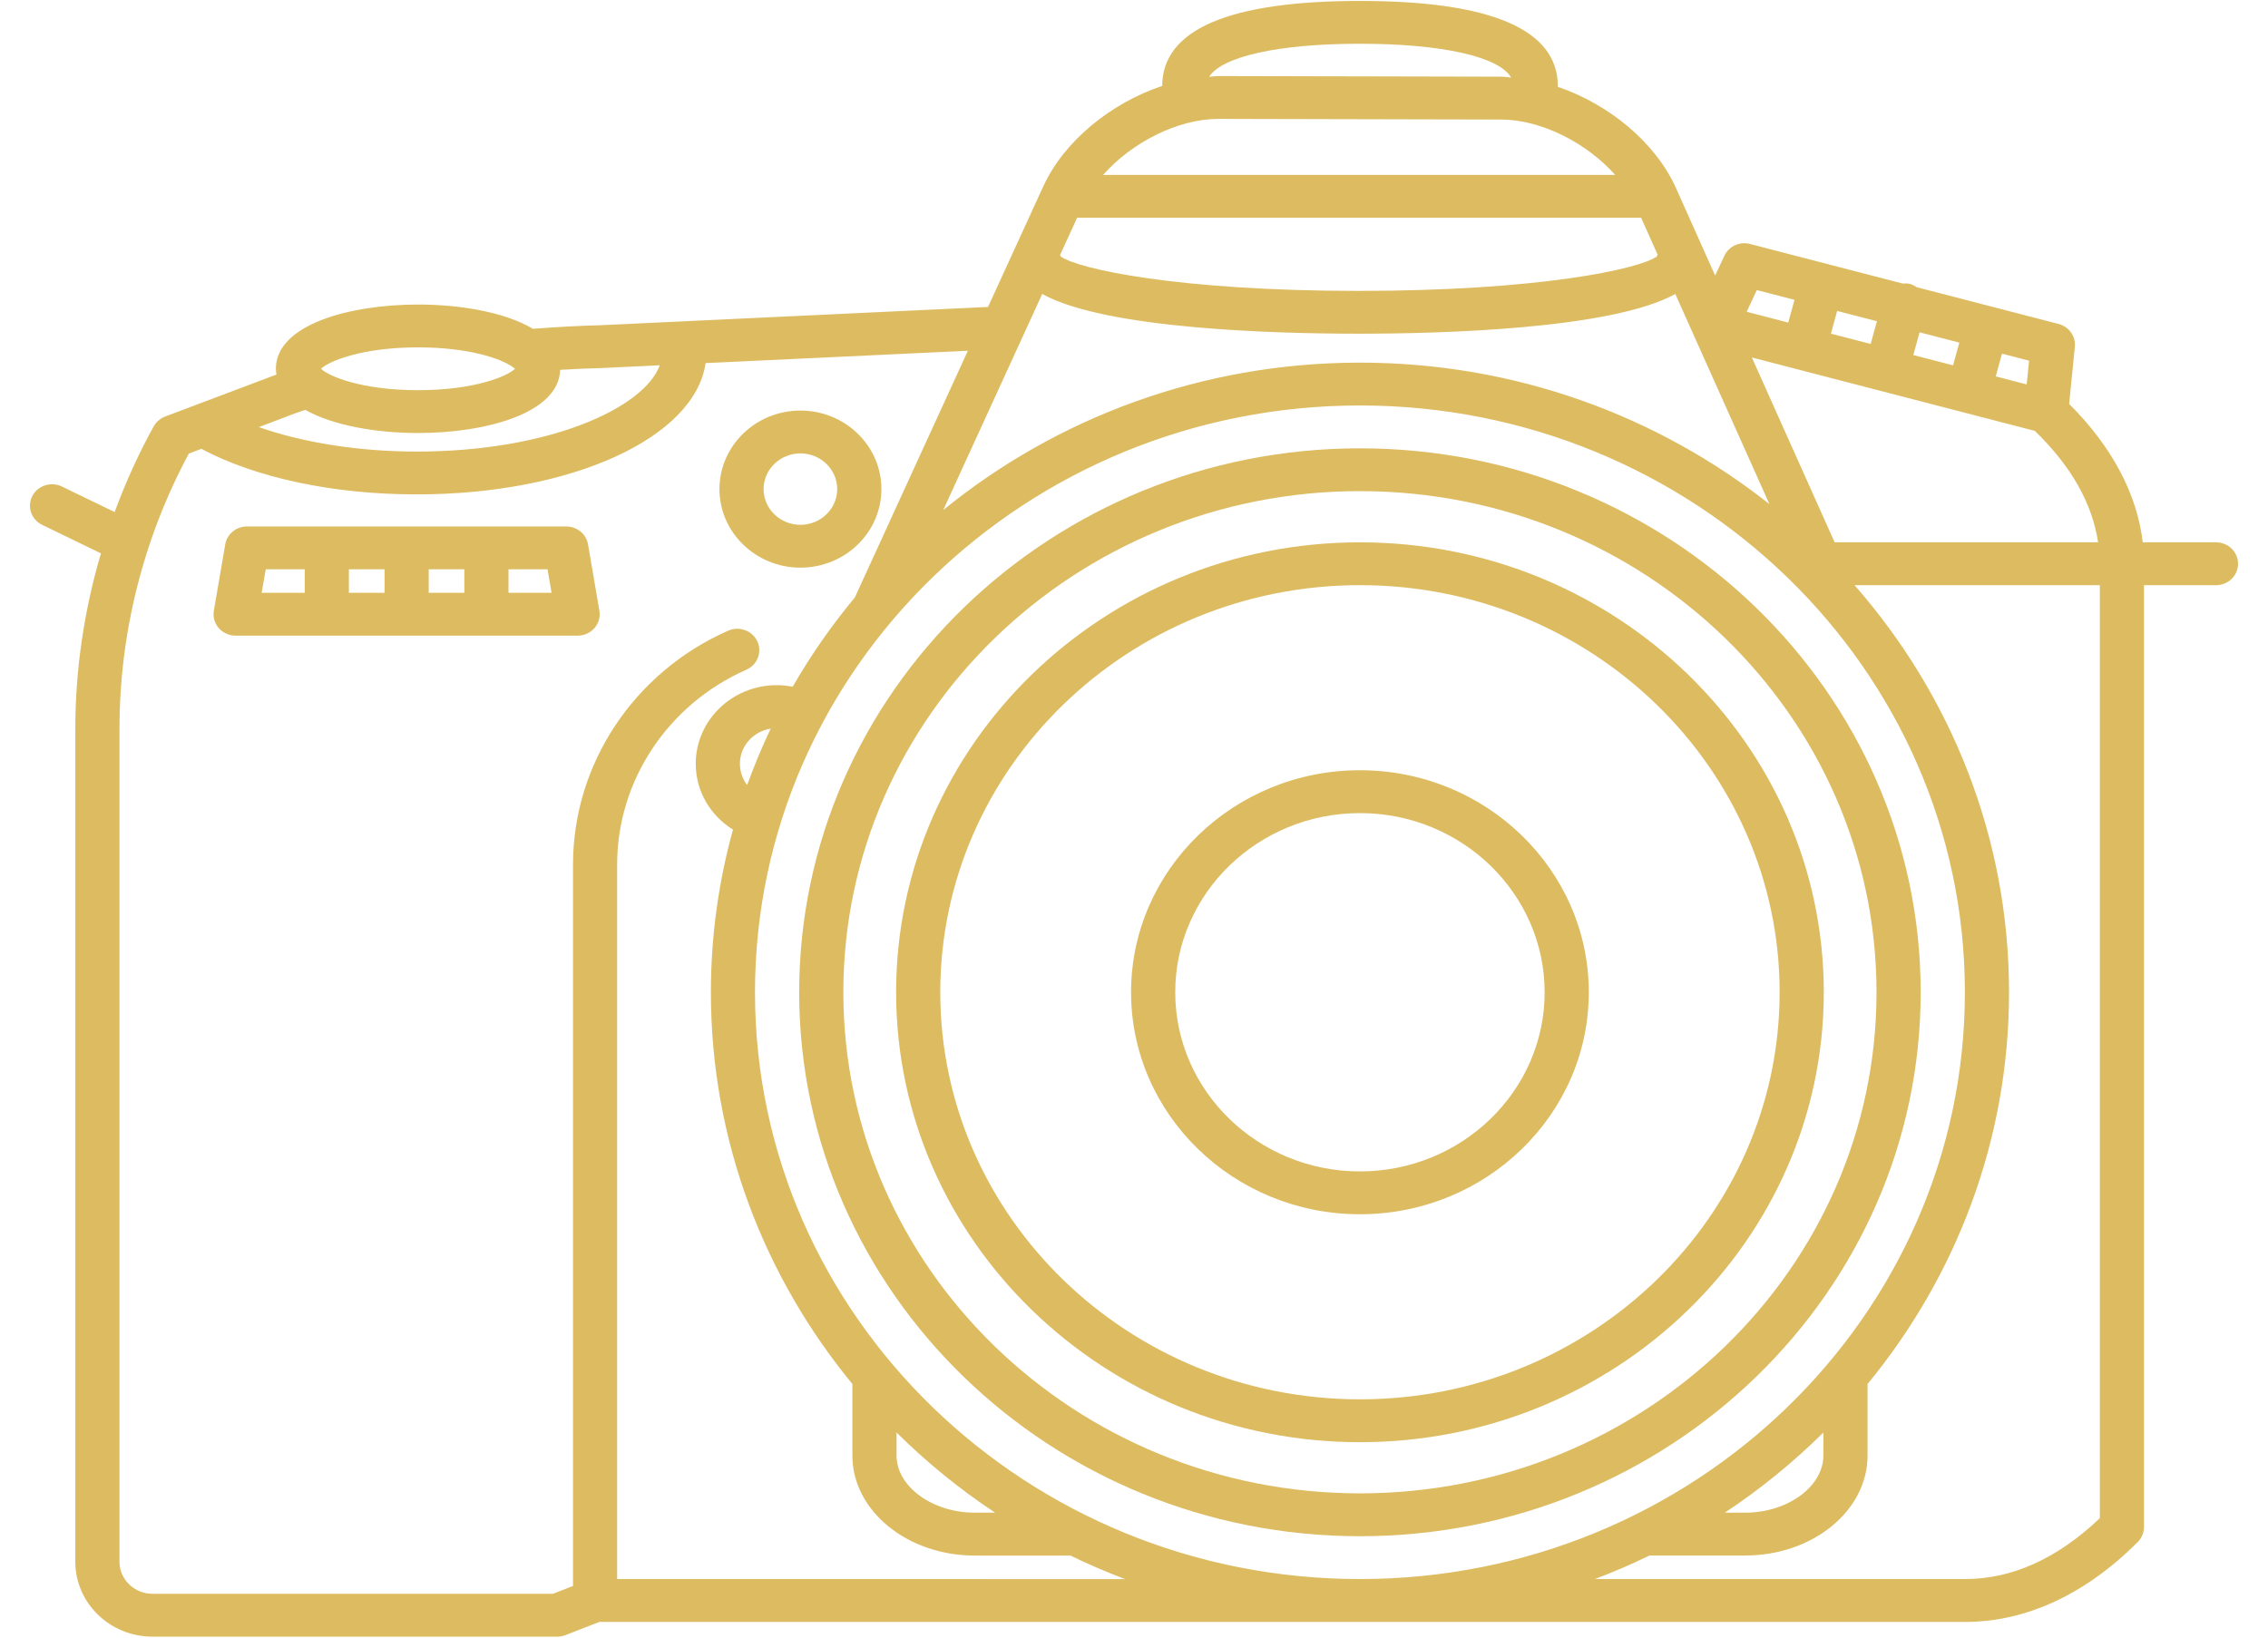
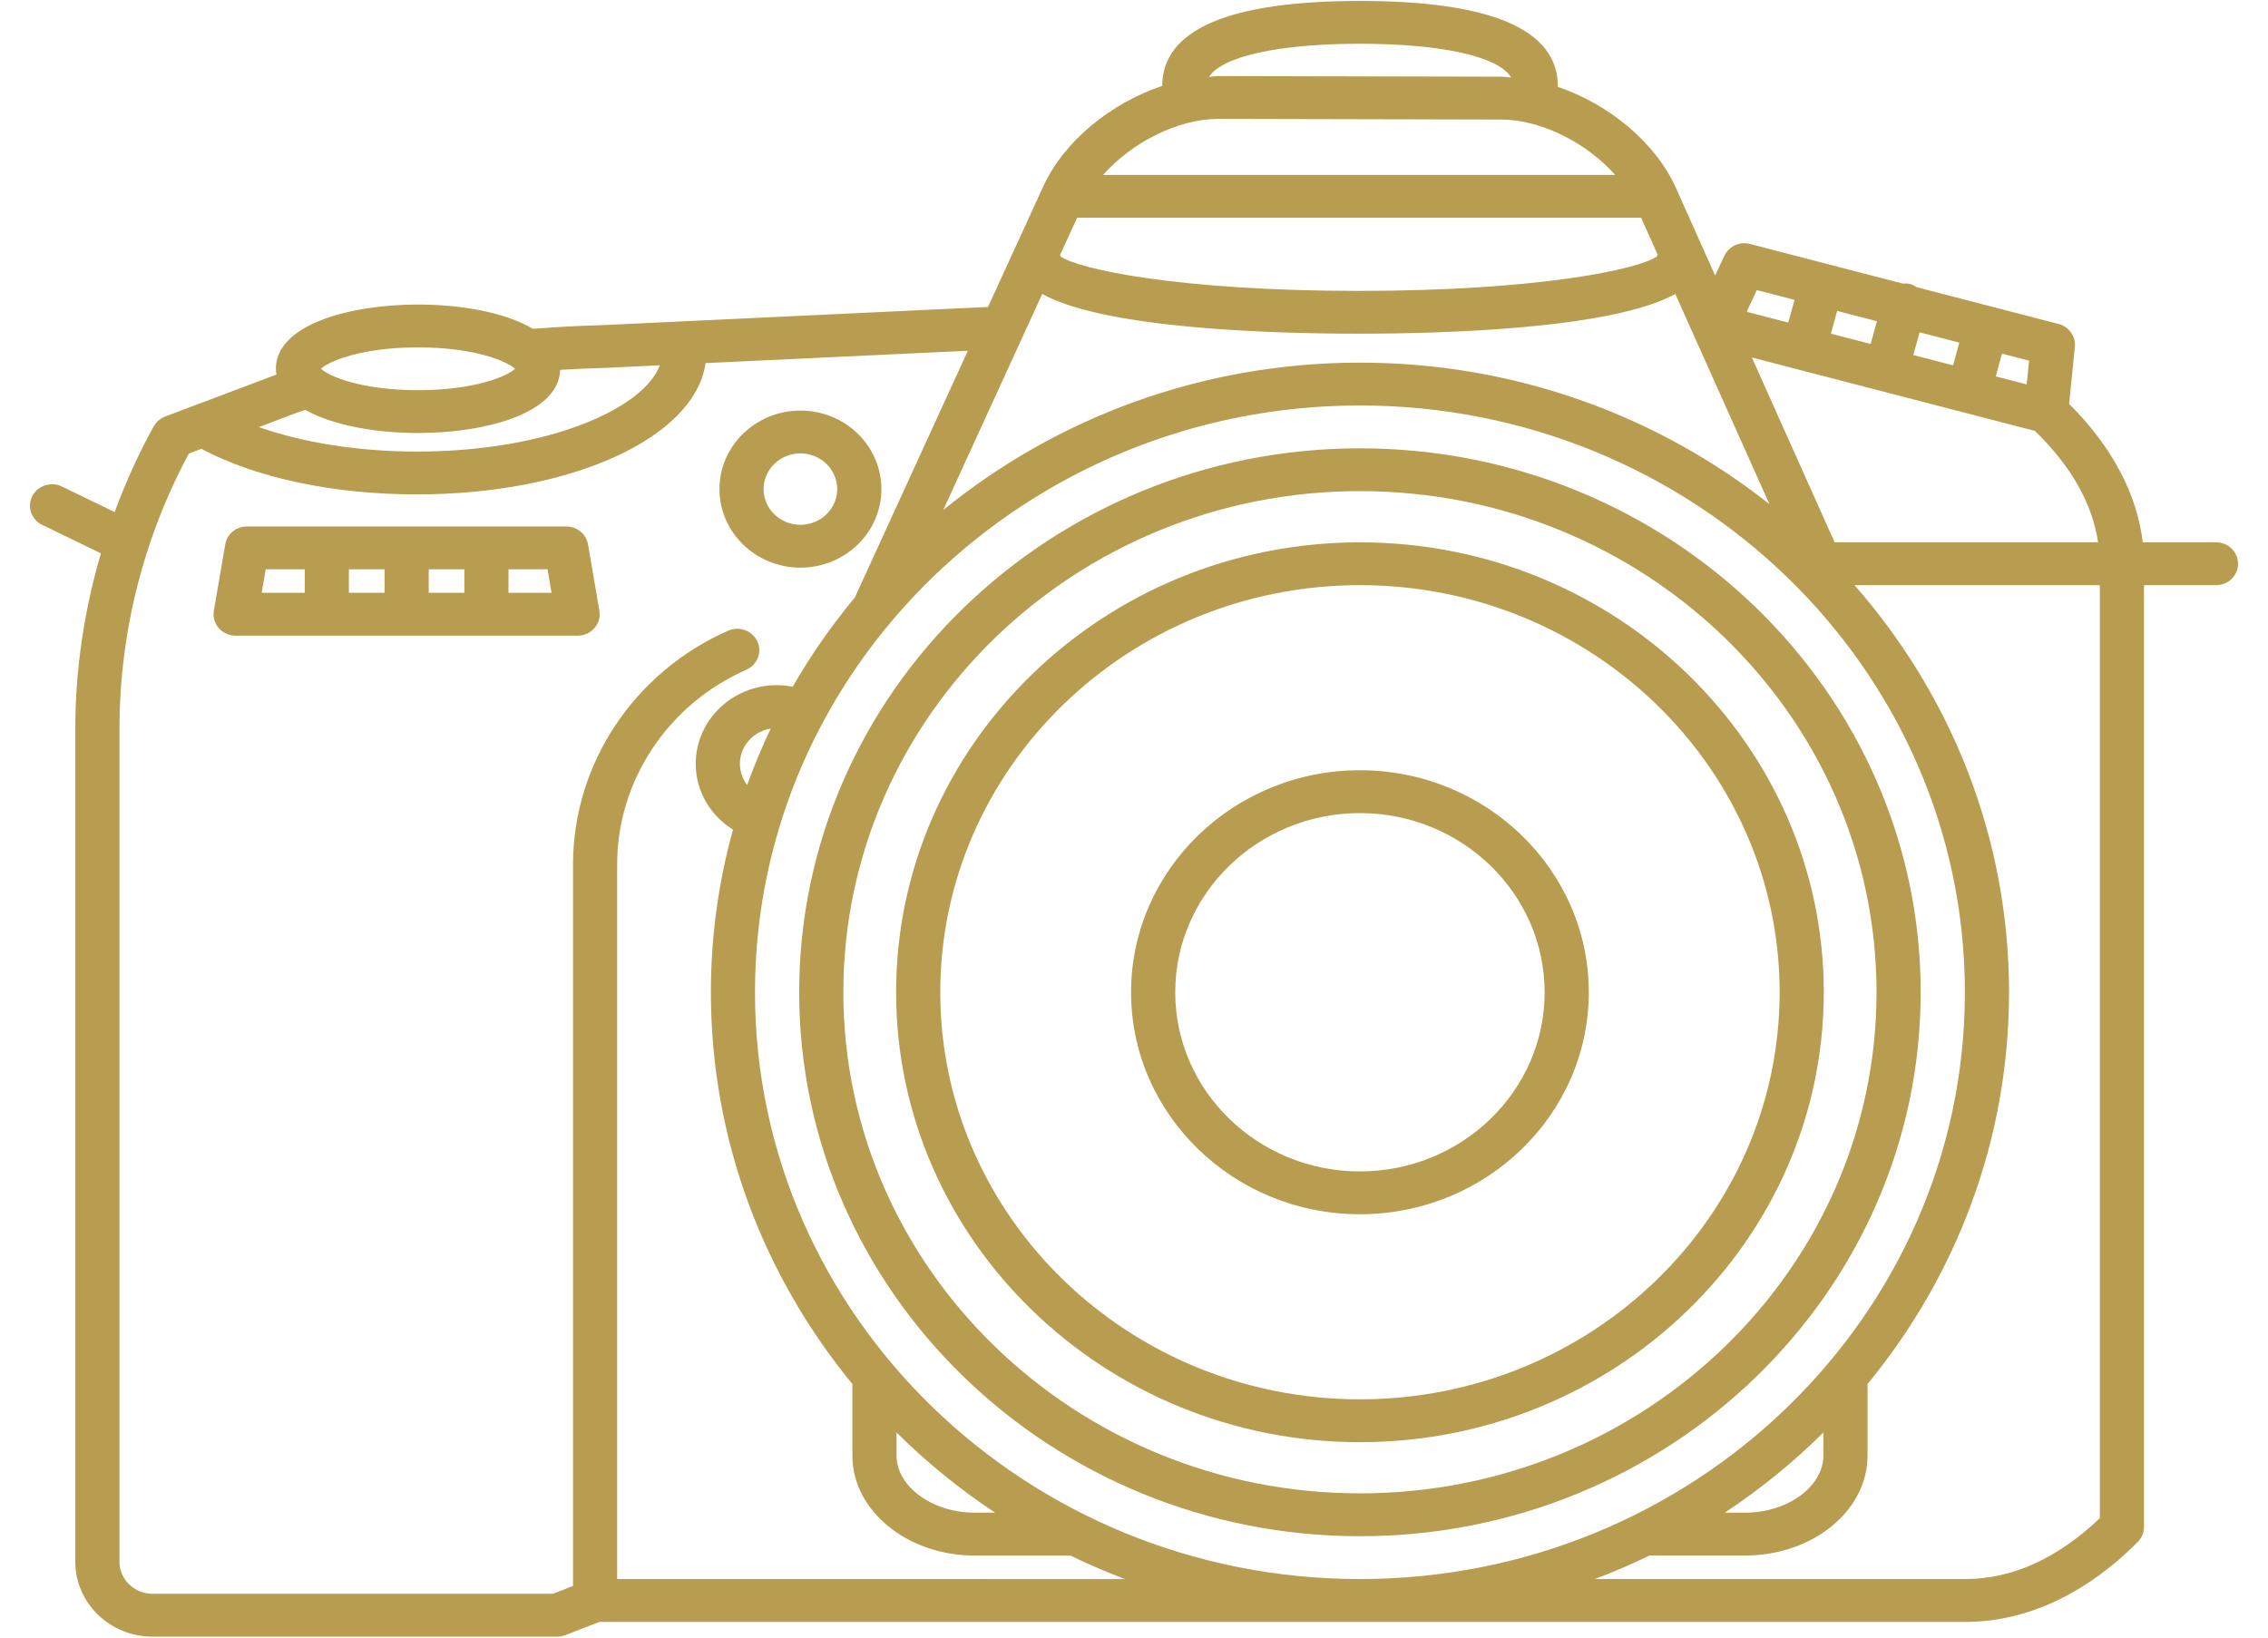
<svg xmlns="http://www.w3.org/2000/svg" width="72" height="52" viewBox="0 0 72 52" fill="none">
-   <path d="M43.172 14.236C33.358 14.236 25.371 21.985 25.371 31.509C25.371 41.032 33.357 48.781 43.172 48.781C52.988 48.781 60.974 41.032 60.974 31.509C60.974 21.985 52.988 14.236 43.172 14.236ZM43.172 47.42C34.13 47.42 26.773 40.282 26.773 31.508C26.773 22.733 34.13 15.595 43.172 15.595C52.215 15.595 59.572 22.733 59.572 31.509C59.572 40.282 52.216 47.42 43.172 47.42Z" fill="#DDBB60" />
-   <path d="M43.172 17.221C35.053 17.221 28.448 23.63 28.448 31.508C28.448 39.385 35.054 45.795 43.172 45.795C51.293 45.795 57.898 39.385 57.898 31.508C57.898 23.63 51.293 17.221 43.172 17.221ZM43.172 44.434C35.827 44.434 29.85 38.636 29.85 31.508C29.85 24.38 35.827 18.581 43.172 18.581C50.518 18.581 56.496 24.379 56.496 31.508C56.496 38.636 50.52 44.434 43.172 44.434Z" fill="#DDBB60" />
-   <path d="M70.348 17.221H68.024C67.842 15.677 67.04 14.175 65.687 12.826L65.868 11.01C65.9 10.679 65.681 10.373 65.352 10.287L60.849 9.12C60.784 9.077 60.717 9.038 60.638 9.018C60.558 8.997 60.477 8.997 60.399 9.003L58.009 8.384L58.007 8.383L55.561 7.748C55.224 7.659 54.882 7.821 54.741 8.124L54.449 8.75L53.206 5.972C52.556 4.521 51.072 3.306 49.451 2.756C49.451 2.749 49.455 2.743 49.455 2.737C49.455 0.94 47.341 0.03 43.175 0.03C39.014 0.03 36.902 0.938 36.895 2.728C35.272 3.271 33.78 4.476 33.119 5.92L31.366 9.747L19.048 10.328C18.449 10.341 17.7 10.381 16.918 10.441C16.039 9.917 14.625 9.67 13.273 9.67C11.098 9.67 8.758 10.309 8.758 11.711C8.758 11.774 8.767 11.833 8.777 11.893L6.27 12.839L5.243 13.227C5.088 13.286 4.96 13.396 4.88 13.538C4.395 14.412 3.985 15.326 3.639 16.26L1.966 15.449C1.619 15.28 1.198 15.418 1.025 15.753C0.852 16.089 0.992 16.498 1.338 16.666L3.204 17.571C2.674 19.375 2.391 21.251 2.391 23.139V49.592C2.391 50.903 3.49 51.97 4.841 51.97H17.689C17.778 51.97 17.867 51.954 17.95 51.921L19.026 51.503H62.385C64.317 51.503 66.213 50.624 67.867 48.962C67.993 48.834 68.063 48.664 68.063 48.489V18.582H70.348C70.736 18.582 71.049 18.278 71.049 17.902C71.049 17.526 70.736 17.221 70.348 17.221ZM43.172 50.141C32.584 50.141 23.968 41.782 23.968 31.508C23.968 21.234 32.583 12.875 43.172 12.875C53.761 12.875 62.377 21.233 62.377 31.509C62.377 41.782 53.762 50.141 43.172 50.141ZM57.885 45.488V46.221C57.885 47.203 56.749 48.033 55.405 48.033H54.756C55.884 47.287 56.931 46.433 57.885 45.488ZM28.462 45.488C29.415 46.432 30.462 47.287 31.591 48.033H30.942C29.598 48.033 28.462 47.203 28.462 46.221V45.488ZM23.489 24.251C23.489 23.69 23.914 23.224 24.468 23.136C24.19 23.718 23.94 24.316 23.719 24.928C23.574 24.738 23.489 24.502 23.489 24.251ZM33.086 9.335C35.105 10.453 40.516 10.596 43.135 10.596C45.754 10.596 51.163 10.453 53.184 9.335L56.172 16.008C52.622 13.201 48.098 11.515 43.175 11.515C38.142 11.515 33.527 13.277 29.944 16.196L33.086 9.335ZM34.195 6.914H52.099L52.623 8.086C52.615 8.107 52.601 8.125 52.594 8.147C52.025 8.548 48.844 9.237 43.135 9.237C37.425 9.237 34.243 8.548 33.675 8.146C33.671 8.129 33.659 8.116 33.652 8.099L34.195 6.914ZM59.585 10.2L59.386 10.922L58.124 10.595L58.322 9.873L59.585 10.2ZM62.201 10.879L62.002 11.601L60.74 11.274L60.939 10.552L62.201 10.879ZM55.614 11.351L57.084 11.733L64.598 13.682C65.755 14.804 66.424 15.992 66.606 17.221H58.242L55.614 11.351ZM64.339 12.207L63.357 11.952L63.555 11.23L64.415 11.453L64.339 12.207ZM55.772 9.211L56.968 9.521L56.77 10.243L55.45 9.9L55.772 9.211ZM43.172 1.389C45.79 1.389 47.588 1.802 47.972 2.462C47.869 2.455 47.765 2.436 47.662 2.435L38.688 2.415C38.684 2.415 38.681 2.415 38.676 2.415C38.58 2.415 38.483 2.433 38.385 2.439C38.798 1.793 40.586 1.389 43.172 1.389ZM38.676 3.775C38.679 3.775 38.682 3.775 38.685 3.775L47.66 3.796C48.932 3.799 50.377 4.542 51.276 5.554H35.019C35.923 4.529 37.389 3.775 38.676 3.775ZM19.095 11.687L20.946 11.599C20.442 12.966 17.416 14.339 13.225 14.339C11.387 14.339 9.621 14.056 8.217 13.562L9.372 13.124C9.473 13.086 9.585 13.053 9.693 13.016C10.575 13.513 11.951 13.75 13.27 13.75C15.427 13.75 17.744 13.121 17.783 11.744C18.258 11.716 18.707 11.695 19.095 11.687ZM13.271 11.03C14.888 11.03 15.892 11.39 16.252 11.636C16.253 11.637 16.254 11.638 16.255 11.639C16.291 11.664 16.328 11.688 16.35 11.71C16.103 11.95 15.057 12.39 13.271 12.39C11.484 12.39 10.438 11.95 10.191 11.71C10.438 11.471 11.484 11.03 13.271 11.03ZM19.592 50.141V27.448C19.592 24.794 21.202 22.366 23.694 21.266C24.046 21.11 24.202 20.706 24.042 20.364C23.881 20.022 23.464 19.871 23.113 20.028C20.123 21.349 18.191 24.262 18.191 27.448V50.361L17.554 50.609H4.841C4.264 50.609 3.793 50.152 3.793 49.591V23.139C3.793 20.096 4.554 17.082 5.995 14.403L6.393 14.252C8.118 15.171 10.575 15.699 13.226 15.699C18.161 15.699 22.063 13.893 22.399 11.53L30.726 11.138L27.137 18.974C26.4 19.859 25.74 20.806 25.165 21.806C24.999 21.774 24.83 21.757 24.658 21.757C23.241 21.757 22.087 22.876 22.087 24.251C22.087 25.119 22.545 25.893 23.269 26.343C22.814 27.992 22.568 29.723 22.568 31.509C22.568 36.208 24.252 40.531 27.06 43.948V46.222C27.06 47.971 28.802 49.395 30.942 49.395H33.982C34.546 49.669 35.124 49.919 35.717 50.142L19.592 50.141ZM66.662 48.207C65.314 49.491 63.876 50.141 62.384 50.141H50.63C51.222 49.917 51.801 49.669 52.365 49.393H55.405C57.546 49.393 59.287 47.971 59.287 46.221V43.948C62.096 40.531 63.779 36.208 63.779 31.508C63.779 26.582 61.93 22.07 58.874 18.581H66.662V48.207Z" fill="#DDBB60" />
-   <path d="M17.976 16.717H7.842C7.499 16.717 7.207 16.958 7.151 17.285L6.789 19.392C6.755 19.589 6.812 19.791 6.945 19.944C7.079 20.096 7.274 20.185 7.48 20.185H18.337C18.543 20.185 18.739 20.096 18.872 19.944C19.005 19.791 19.062 19.59 19.028 19.392L18.667 17.285C18.611 16.957 18.318 16.717 17.976 16.717ZM13.61 18.077H14.741V18.824H13.61V18.077ZM12.208 18.823H11.076V18.076H12.208V18.823ZM8.436 18.077H9.674V18.824H8.307L8.436 18.077ZM16.143 18.823V18.076H17.382L17.51 18.823H16.143Z" fill="#DDBB60" />
-   <path d="M27.981 15.531C27.981 14.155 26.828 13.037 25.41 13.037C23.993 13.037 22.84 14.155 22.84 15.531C22.84 16.906 23.993 18.025 25.41 18.025C26.828 18.025 27.981 16.907 27.981 15.531ZM24.241 15.531C24.241 14.906 24.765 14.397 25.41 14.397C26.054 14.397 26.578 14.906 26.578 15.531C26.578 16.156 26.054 16.665 25.41 16.665C24.765 16.665 24.241 16.156 24.241 15.531Z" fill="#DDBB60" />
-   <path d="M43.172 24.458C39.166 24.458 35.907 27.62 35.907 31.509C35.907 35.395 39.166 38.557 43.172 38.557C47.179 38.557 50.438 35.395 50.438 31.509C50.438 27.622 47.179 24.458 43.172 24.458ZM43.172 37.197C39.94 37.197 37.309 34.645 37.309 31.509C37.309 28.372 39.94 25.819 43.172 25.819C46.405 25.819 49.036 28.372 49.036 31.509C49.037 34.645 46.407 37.197 43.172 37.197Z" fill="#DDBB60" />
+   <path d="M43.172 14.236C33.358 14.236 25.371 21.985 25.371 31.509C25.371 41.032 33.357 48.781 43.172 48.781C52.988 48.781 60.974 41.032 60.974 31.509C60.974 21.985 52.988 14.236 43.172 14.236ZM43.172 47.42C34.13 47.42 26.773 40.282 26.773 31.508C26.773 22.733 34.13 15.595 43.172 15.595C52.215 15.595 59.572 22.733 59.572 31.509C59.572 40.282 52.216 47.42 43.172 47.42Z" fill="#B89C50" />
+   <path d="M43.172 17.221C35.053 17.221 28.448 23.63 28.448 31.508C28.448 39.385 35.054 45.795 43.172 45.795C51.293 45.795 57.898 39.385 57.898 31.508C57.898 23.63 51.293 17.221 43.172 17.221ZM43.172 44.434C35.827 44.434 29.85 38.636 29.85 31.508C29.85 24.38 35.827 18.581 43.172 18.581C50.518 18.581 56.496 24.379 56.496 31.508C56.496 38.636 50.52 44.434 43.172 44.434Z" fill="#B89C50" />
+   <path d="M70.348 17.221H68.024C67.842 15.677 67.04 14.175 65.687 12.826L65.868 11.01C65.9 10.679 65.681 10.373 65.352 10.287L60.849 9.12C60.784 9.077 60.717 9.038 60.638 9.018C60.558 8.997 60.477 8.997 60.399 9.003L58.009 8.384L58.007 8.383L55.561 7.748C55.224 7.659 54.882 7.821 54.741 8.124L54.449 8.75L53.206 5.972C52.556 4.521 51.072 3.306 49.451 2.756C49.451 2.749 49.455 2.743 49.455 2.737C49.455 0.94 47.341 0.03 43.175 0.03C39.014 0.03 36.902 0.938 36.895 2.728C35.272 3.271 33.78 4.476 33.119 5.92L31.366 9.747L19.048 10.328C18.449 10.341 17.7 10.381 16.918 10.441C16.039 9.917 14.625 9.67 13.273 9.67C11.098 9.67 8.758 10.309 8.758 11.711C8.758 11.774 8.767 11.833 8.777 11.893L6.27 12.839L5.243 13.227C5.088 13.286 4.96 13.396 4.88 13.538C4.395 14.412 3.985 15.326 3.639 16.26L1.966 15.449C1.619 15.28 1.198 15.418 1.025 15.753C0.852 16.089 0.992 16.498 1.338 16.666L3.204 17.571C2.674 19.375 2.391 21.251 2.391 23.139V49.592C2.391 50.903 3.49 51.97 4.841 51.97H17.689C17.778 51.97 17.867 51.954 17.95 51.921L19.026 51.503H62.385C64.317 51.503 66.213 50.624 67.867 48.962C67.993 48.834 68.063 48.664 68.063 48.489V18.582H70.348C70.736 18.582 71.049 18.278 71.049 17.902C71.049 17.526 70.736 17.221 70.348 17.221ZM43.172 50.141C32.584 50.141 23.968 41.782 23.968 31.508C23.968 21.234 32.583 12.875 43.172 12.875C53.761 12.875 62.377 21.233 62.377 31.509C62.377 41.782 53.762 50.141 43.172 50.141ZM57.885 45.488V46.221C57.885 47.203 56.749 48.033 55.405 48.033H54.756C55.884 47.287 56.931 46.433 57.885 45.488ZM28.462 45.488C29.415 46.432 30.462 47.287 31.591 48.033H30.942C29.598 48.033 28.462 47.203 28.462 46.221V45.488ZM23.489 24.251C23.489 23.69 23.914 23.224 24.468 23.136C24.19 23.718 23.94 24.316 23.719 24.928C23.574 24.738 23.489 24.502 23.489 24.251ZM33.086 9.335C35.105 10.453 40.516 10.596 43.135 10.596C45.754 10.596 51.163 10.453 53.184 9.335L56.172 16.008C52.622 13.201 48.098 11.515 43.175 11.515C38.142 11.515 33.527 13.277 29.944 16.196L33.086 9.335ZM34.195 6.914H52.099L52.623 8.086C52.615 8.107 52.601 8.125 52.594 8.147C52.025 8.548 48.844 9.237 43.135 9.237C37.425 9.237 34.243 8.548 33.675 8.146C33.671 8.129 33.659 8.116 33.652 8.099L34.195 6.914ZM59.585 10.2L59.386 10.922L58.124 10.595L58.322 9.873L59.585 10.2ZM62.201 10.879L62.002 11.601L60.74 11.274L60.939 10.552L62.201 10.879ZM55.614 11.351L57.084 11.733L64.598 13.682C65.755 14.804 66.424 15.992 66.606 17.221H58.242L55.614 11.351ZM64.339 12.207L63.357 11.952L63.555 11.23L64.415 11.453L64.339 12.207ZM55.772 9.211L56.968 9.521L56.77 10.243L55.45 9.9L55.772 9.211ZM43.172 1.389C45.79 1.389 47.588 1.802 47.972 2.462C47.869 2.455 47.765 2.436 47.662 2.435L38.688 2.415C38.684 2.415 38.681 2.415 38.676 2.415C38.58 2.415 38.483 2.433 38.385 2.439C38.798 1.793 40.586 1.389 43.172 1.389ZM38.676 3.775C38.679 3.775 38.682 3.775 38.685 3.775L47.66 3.796C48.932 3.799 50.377 4.542 51.276 5.554H35.019C35.923 4.529 37.389 3.775 38.676 3.775ZM19.095 11.687L20.946 11.599C20.442 12.966 17.416 14.339 13.225 14.339C11.387 14.339 9.621 14.056 8.217 13.562L9.372 13.124C9.473 13.086 9.585 13.053 9.693 13.016C10.575 13.513 11.951 13.75 13.27 13.75C15.427 13.75 17.744 13.121 17.783 11.744C18.258 11.716 18.707 11.695 19.095 11.687ZM13.271 11.03C14.888 11.03 15.892 11.39 16.252 11.636C16.253 11.637 16.254 11.638 16.255 11.639C16.291 11.664 16.328 11.688 16.35 11.71C16.103 11.95 15.057 12.39 13.271 12.39C11.484 12.39 10.438 11.95 10.191 11.71C10.438 11.471 11.484 11.03 13.271 11.03ZM19.592 50.141V27.448C19.592 24.794 21.202 22.366 23.694 21.266C24.046 21.11 24.202 20.706 24.042 20.364C23.881 20.022 23.464 19.871 23.113 20.028C20.123 21.349 18.191 24.262 18.191 27.448V50.361L17.554 50.609H4.841C4.264 50.609 3.793 50.152 3.793 49.591V23.139C3.793 20.096 4.554 17.082 5.995 14.403L6.393 14.252C8.118 15.171 10.575 15.699 13.226 15.699C18.161 15.699 22.063 13.893 22.399 11.53L30.726 11.138L27.137 18.974C26.4 19.859 25.74 20.806 25.165 21.806C24.999 21.774 24.83 21.757 24.658 21.757C23.241 21.757 22.087 22.876 22.087 24.251C22.087 25.119 22.545 25.893 23.269 26.343C22.814 27.992 22.568 29.723 22.568 31.509C22.568 36.208 24.252 40.531 27.06 43.948V46.222C27.06 47.971 28.802 49.395 30.942 49.395H33.982C34.546 49.669 35.124 49.919 35.717 50.142L19.592 50.141ZM66.662 48.207C65.314 49.491 63.876 50.141 62.384 50.141H50.63C51.222 49.917 51.801 49.669 52.365 49.393H55.405C57.546 49.393 59.287 47.971 59.287 46.221V43.948C62.096 40.531 63.779 36.208 63.779 31.508C63.779 26.582 61.93 22.07 58.874 18.581H66.662V48.207Z" fill="#B89C50" />
+   <path d="M17.976 16.717H7.842C7.499 16.717 7.207 16.958 7.151 17.285L6.789 19.392C6.755 19.589 6.812 19.791 6.945 19.944C7.079 20.096 7.274 20.185 7.48 20.185H18.337C18.543 20.185 18.739 20.096 18.872 19.944C19.005 19.791 19.062 19.59 19.028 19.392L18.667 17.285C18.611 16.957 18.318 16.717 17.976 16.717ZM13.61 18.077H14.741V18.824H13.61V18.077ZM12.208 18.823H11.076V18.076H12.208V18.823ZM8.436 18.077H9.674V18.824H8.307L8.436 18.077ZM16.143 18.823V18.076H17.382L17.51 18.823H16.143Z" fill="#B89C50" />
+   <path d="M27.981 15.531C27.981 14.155 26.828 13.037 25.41 13.037C23.993 13.037 22.84 14.155 22.84 15.531C22.84 16.906 23.993 18.025 25.41 18.025C26.828 18.025 27.981 16.907 27.981 15.531ZM24.241 15.531C24.241 14.906 24.765 14.397 25.41 14.397C26.054 14.397 26.578 14.906 26.578 15.531C26.578 16.156 26.054 16.665 25.41 16.665C24.765 16.665 24.241 16.156 24.241 15.531Z" fill="#B89C50" />
+   <path d="M43.172 24.458C39.166 24.458 35.907 27.62 35.907 31.509C35.907 35.395 39.166 38.557 43.172 38.557C47.179 38.557 50.438 35.395 50.438 31.509C50.438 27.622 47.179 24.458 43.172 24.458ZM43.172 37.197C39.94 37.197 37.309 34.645 37.309 31.509C37.309 28.372 39.94 25.819 43.172 25.819C46.405 25.819 49.036 28.372 49.036 31.509C49.037 34.645 46.407 37.197 43.172 37.197Z" fill="#B89C50" />
</svg>
